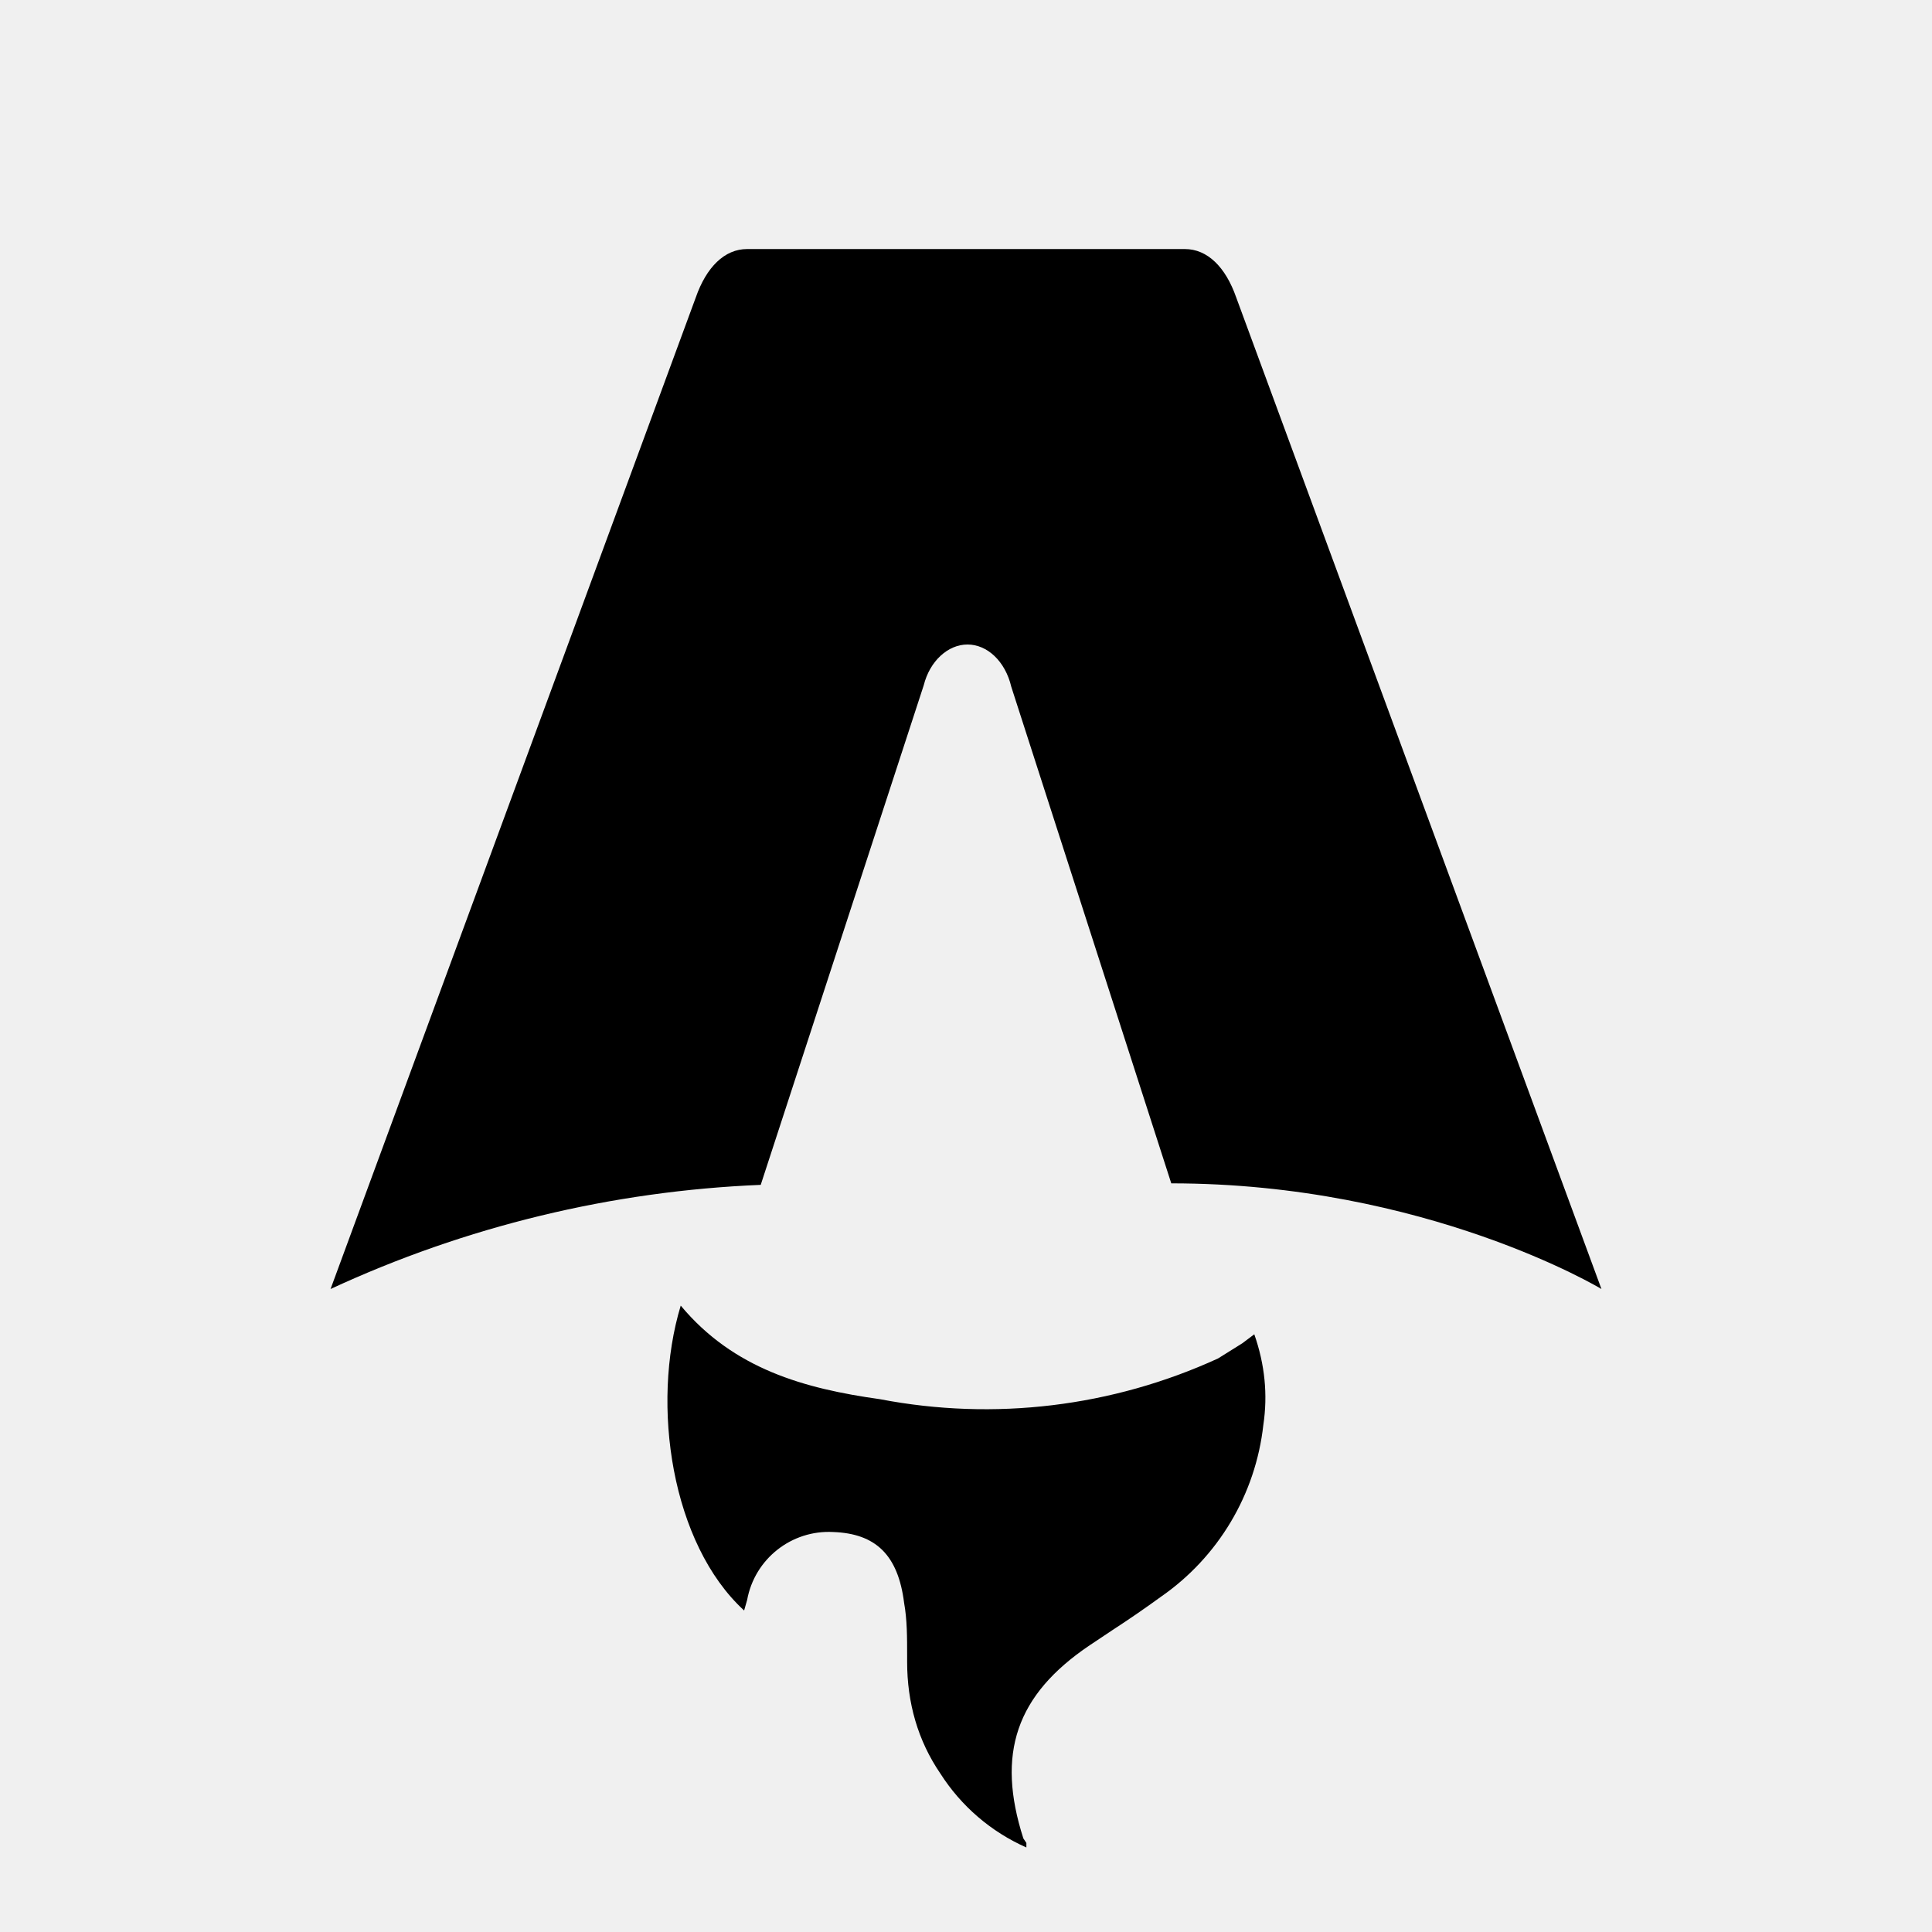
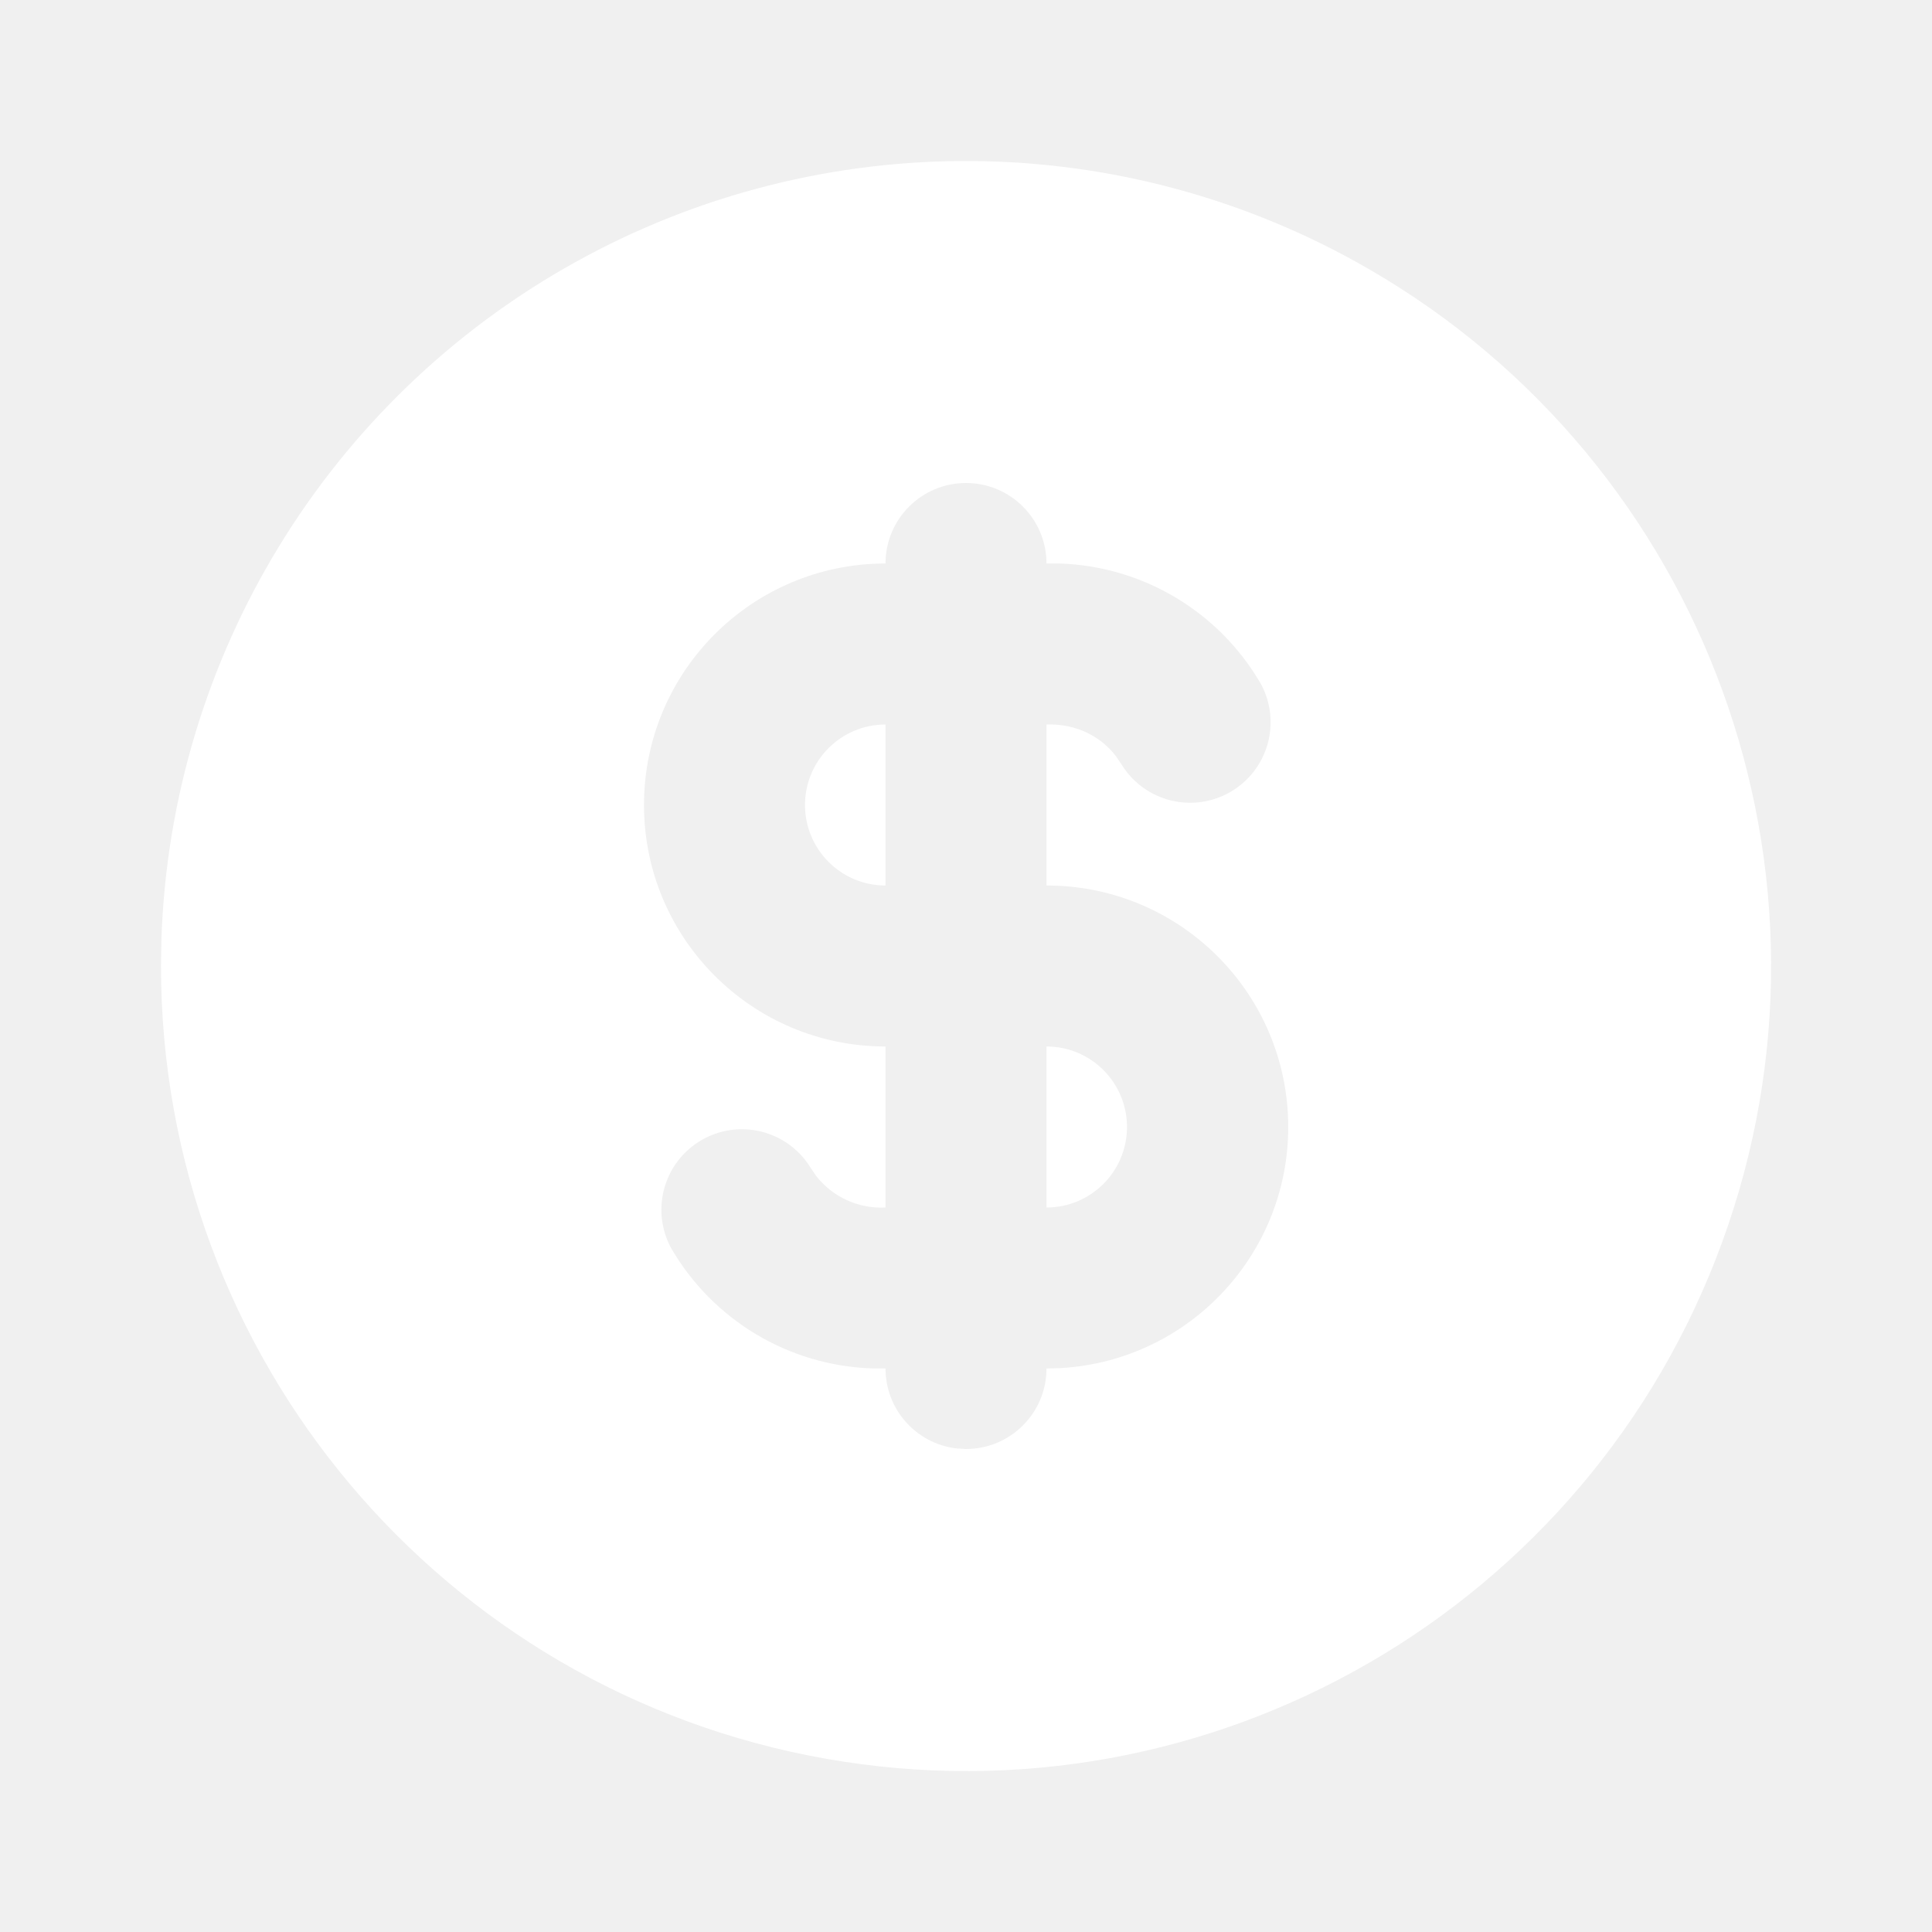
- <svg xmlns="http://www.w3.org/2000/svg" fill="none" viewBox="0 0 128 128">
-   <path d="M50.4 78.5a75.1 75.1 0 0 0-28.5 6.9l24.2-65.7c.7-2 1.9-3.2 3.4-3.2h29c1.5 0 2.7 1.2 3.4 3.2l24.2 65.7s-11.6-7-28.5-7L67 45.5c-.4-1.7-1.6-2.8-2.9-2.8-1.3 0-2.5 1.1-2.9 2.7L50.4 78.5Zm-1.1 28.2Zm-4.2-20.2c-2 6.6-.6 15.8 4.2 20.2a17.5 17.5 0 0 1 .2-.7 5.5 5.5 0 0 1 5.7-4.5c2.8.1 4.3 1.5 4.7 4.7.2 1.1.2 2.3.2 3.5v.4c0 2.7.7 5.2 2.2 7.4a13 13 0 0 0 5.7 4.9v-.3l-.2-.3c-1.8-5.6-.5-9.5 4.4-12.8l1.5-1a73 73 0 0 0 3.2-2.2 16 16 0 0 0 6.8-11.4c.3-2 .1-4-.6-6l-.8.6-1.6 1a37 37 0 0 1-22.4 2.7c-5-.7-9.7-2-13.2-6.2Z" />
-   <style>
-         path { fill: #000; }
-         @media (prefers-color-scheme: dark) {
-             path { fill: #FFF; }
-         }
-     </style>
+ <svg xmlns="http://www.w3.org/2000/svg" width="1em" height="1em" viewBox="0 0 24 24">
+   <g fill="none" stroke-linecap="round" stroke-linejoin="round" stroke-width="2">
+     <path d="M0 0h24v24H0z" />
+     <path fill="#FFFFFF" d="M17 3.34A10 10 0 1 1 2 12l.005-.324A10 10 0 0 1 17 3.34M12 6a1 1 0 0 0-1 1a3 3 0 1 0 0 6v2a1.024 1.024 0 0 1-.866-.398l-.068-.101a1 1 0 0 0-1.732.998a3 3 0 0 0 2.505 1.5H11a1 1 0 0 0 .883.994L12 18a1 1 0 0 0 1-1l.176-.005A3 3 0 0 0 13 11V9c.358-.012.671.14.866.398l.068.101a1 1 0 0 0 1.732-.998A3 3 0 0 0 13.161 7H13a1 1 0 0 0-1-1m1 7a1 1 0 0 1 0 2zm-2-4v2a1 1 0 0 1 0-2" />
+   </g>
</svg>
